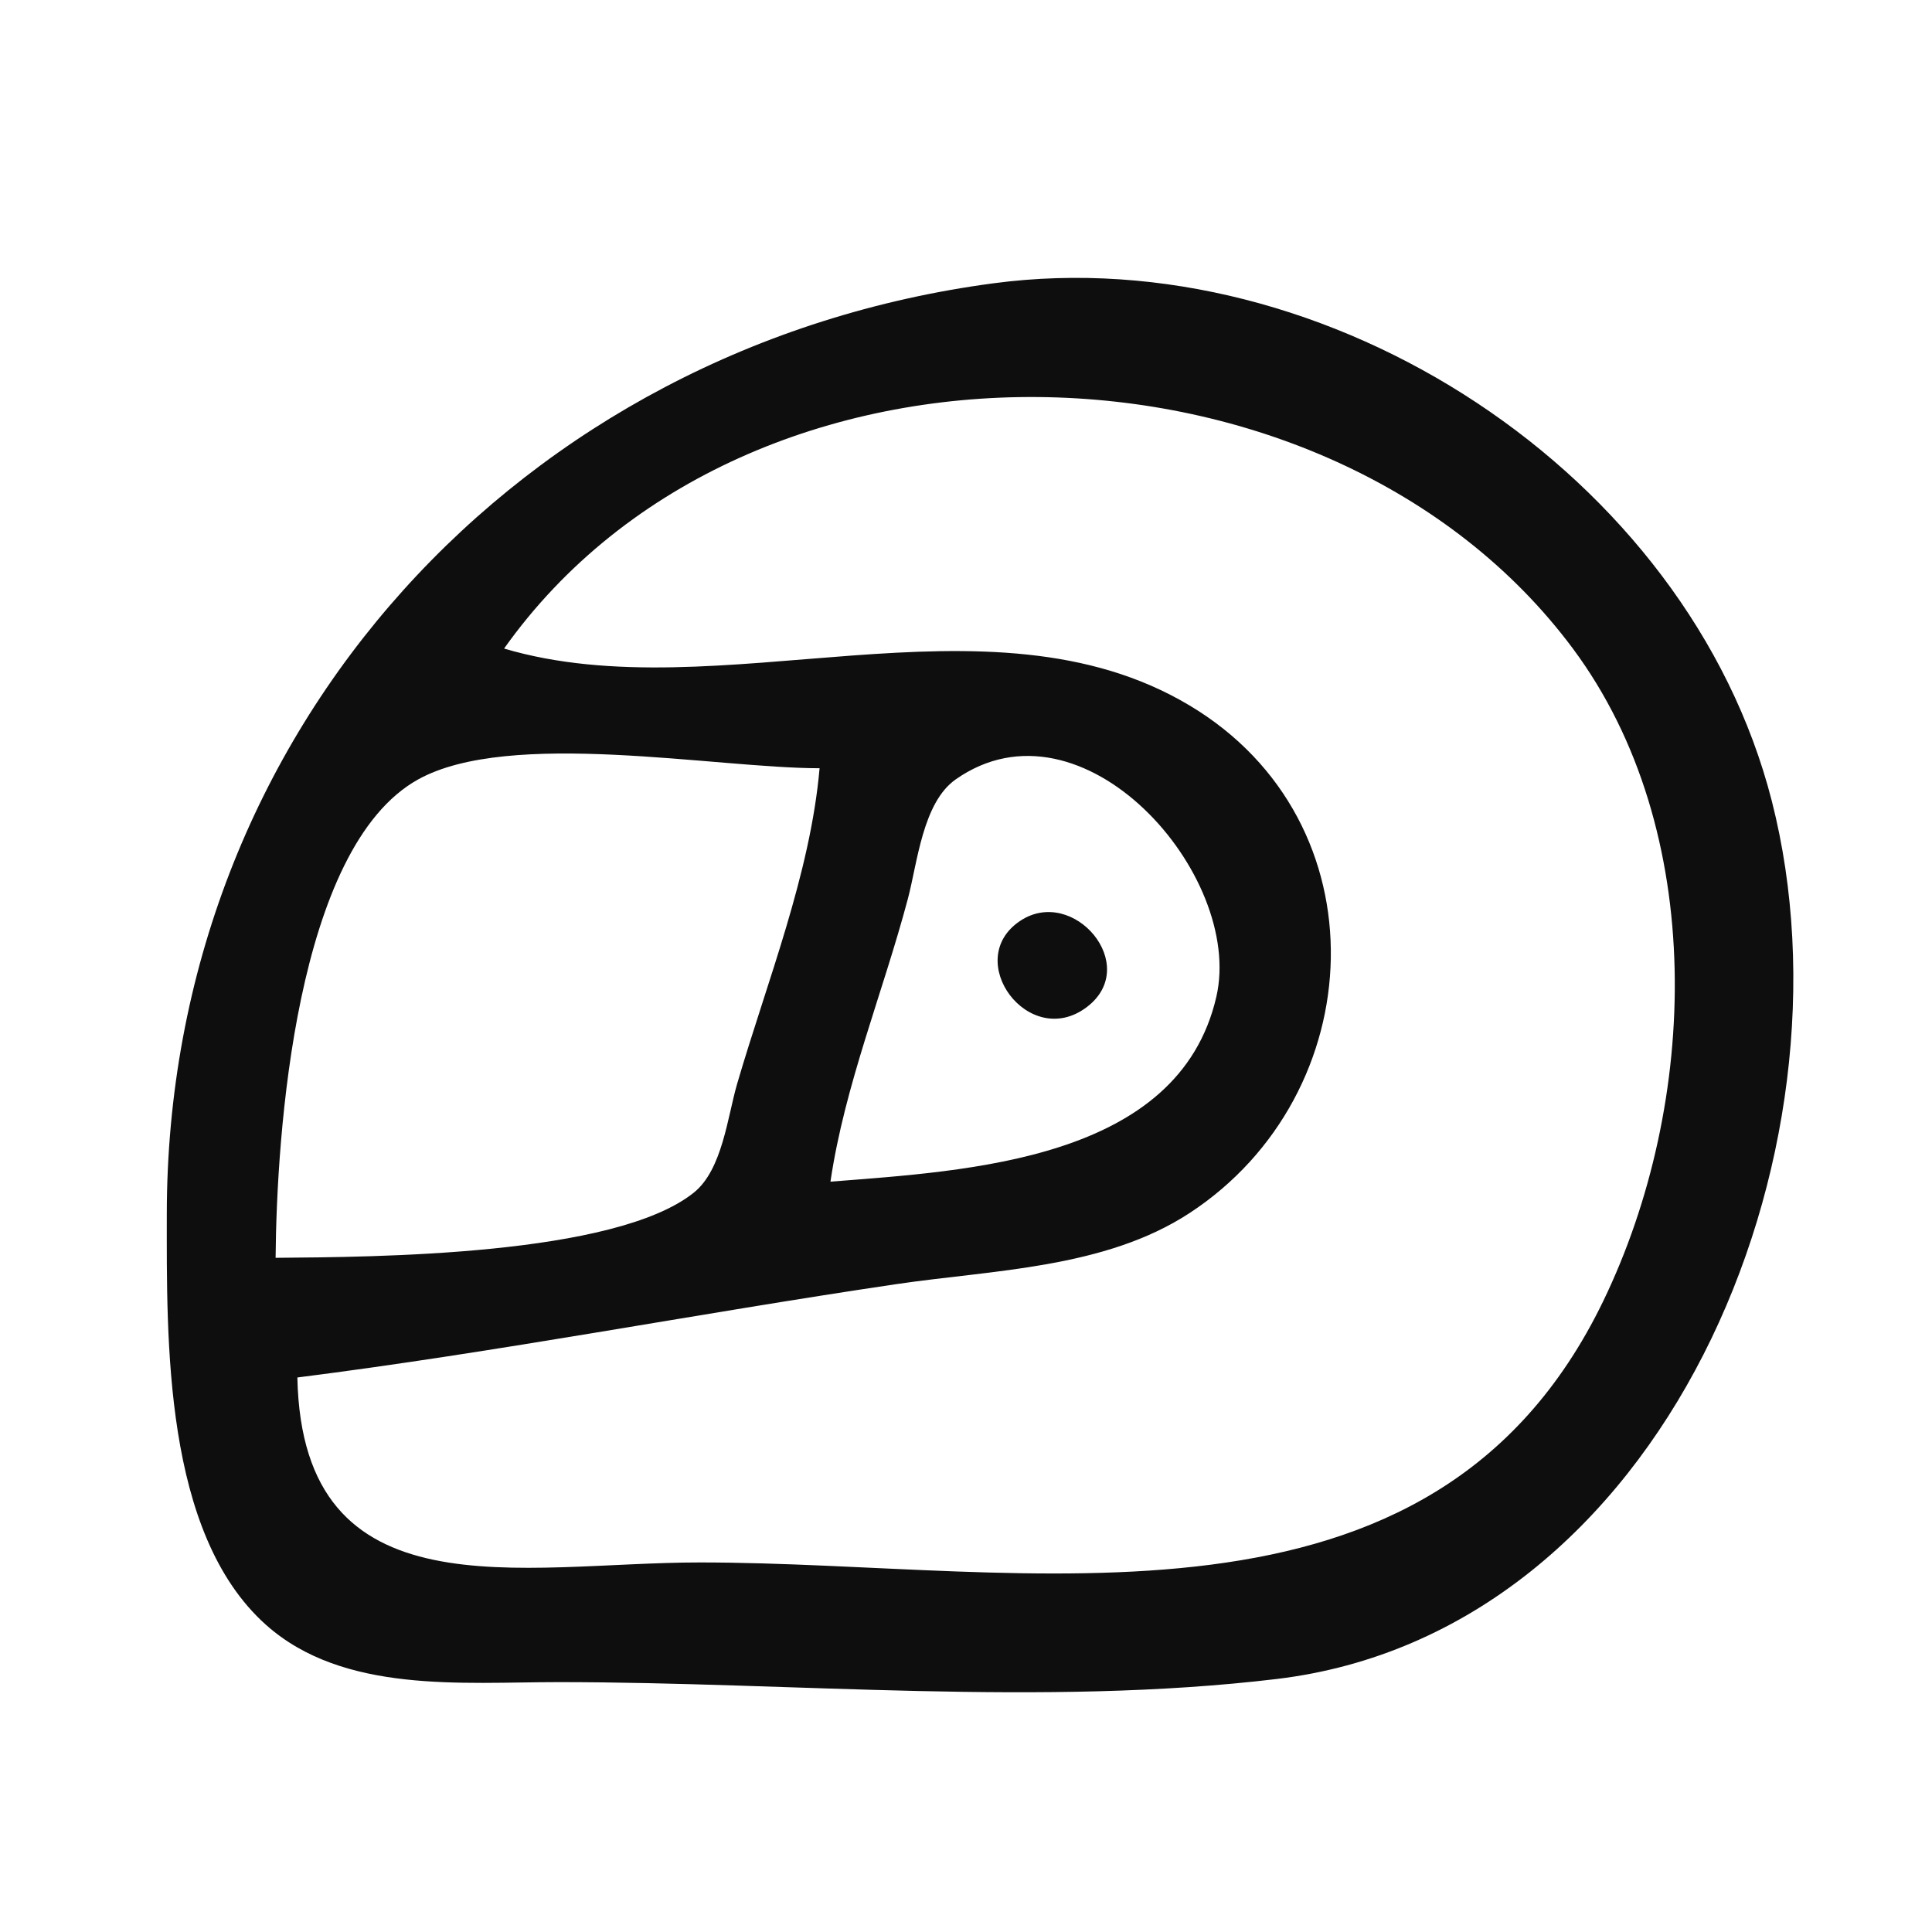
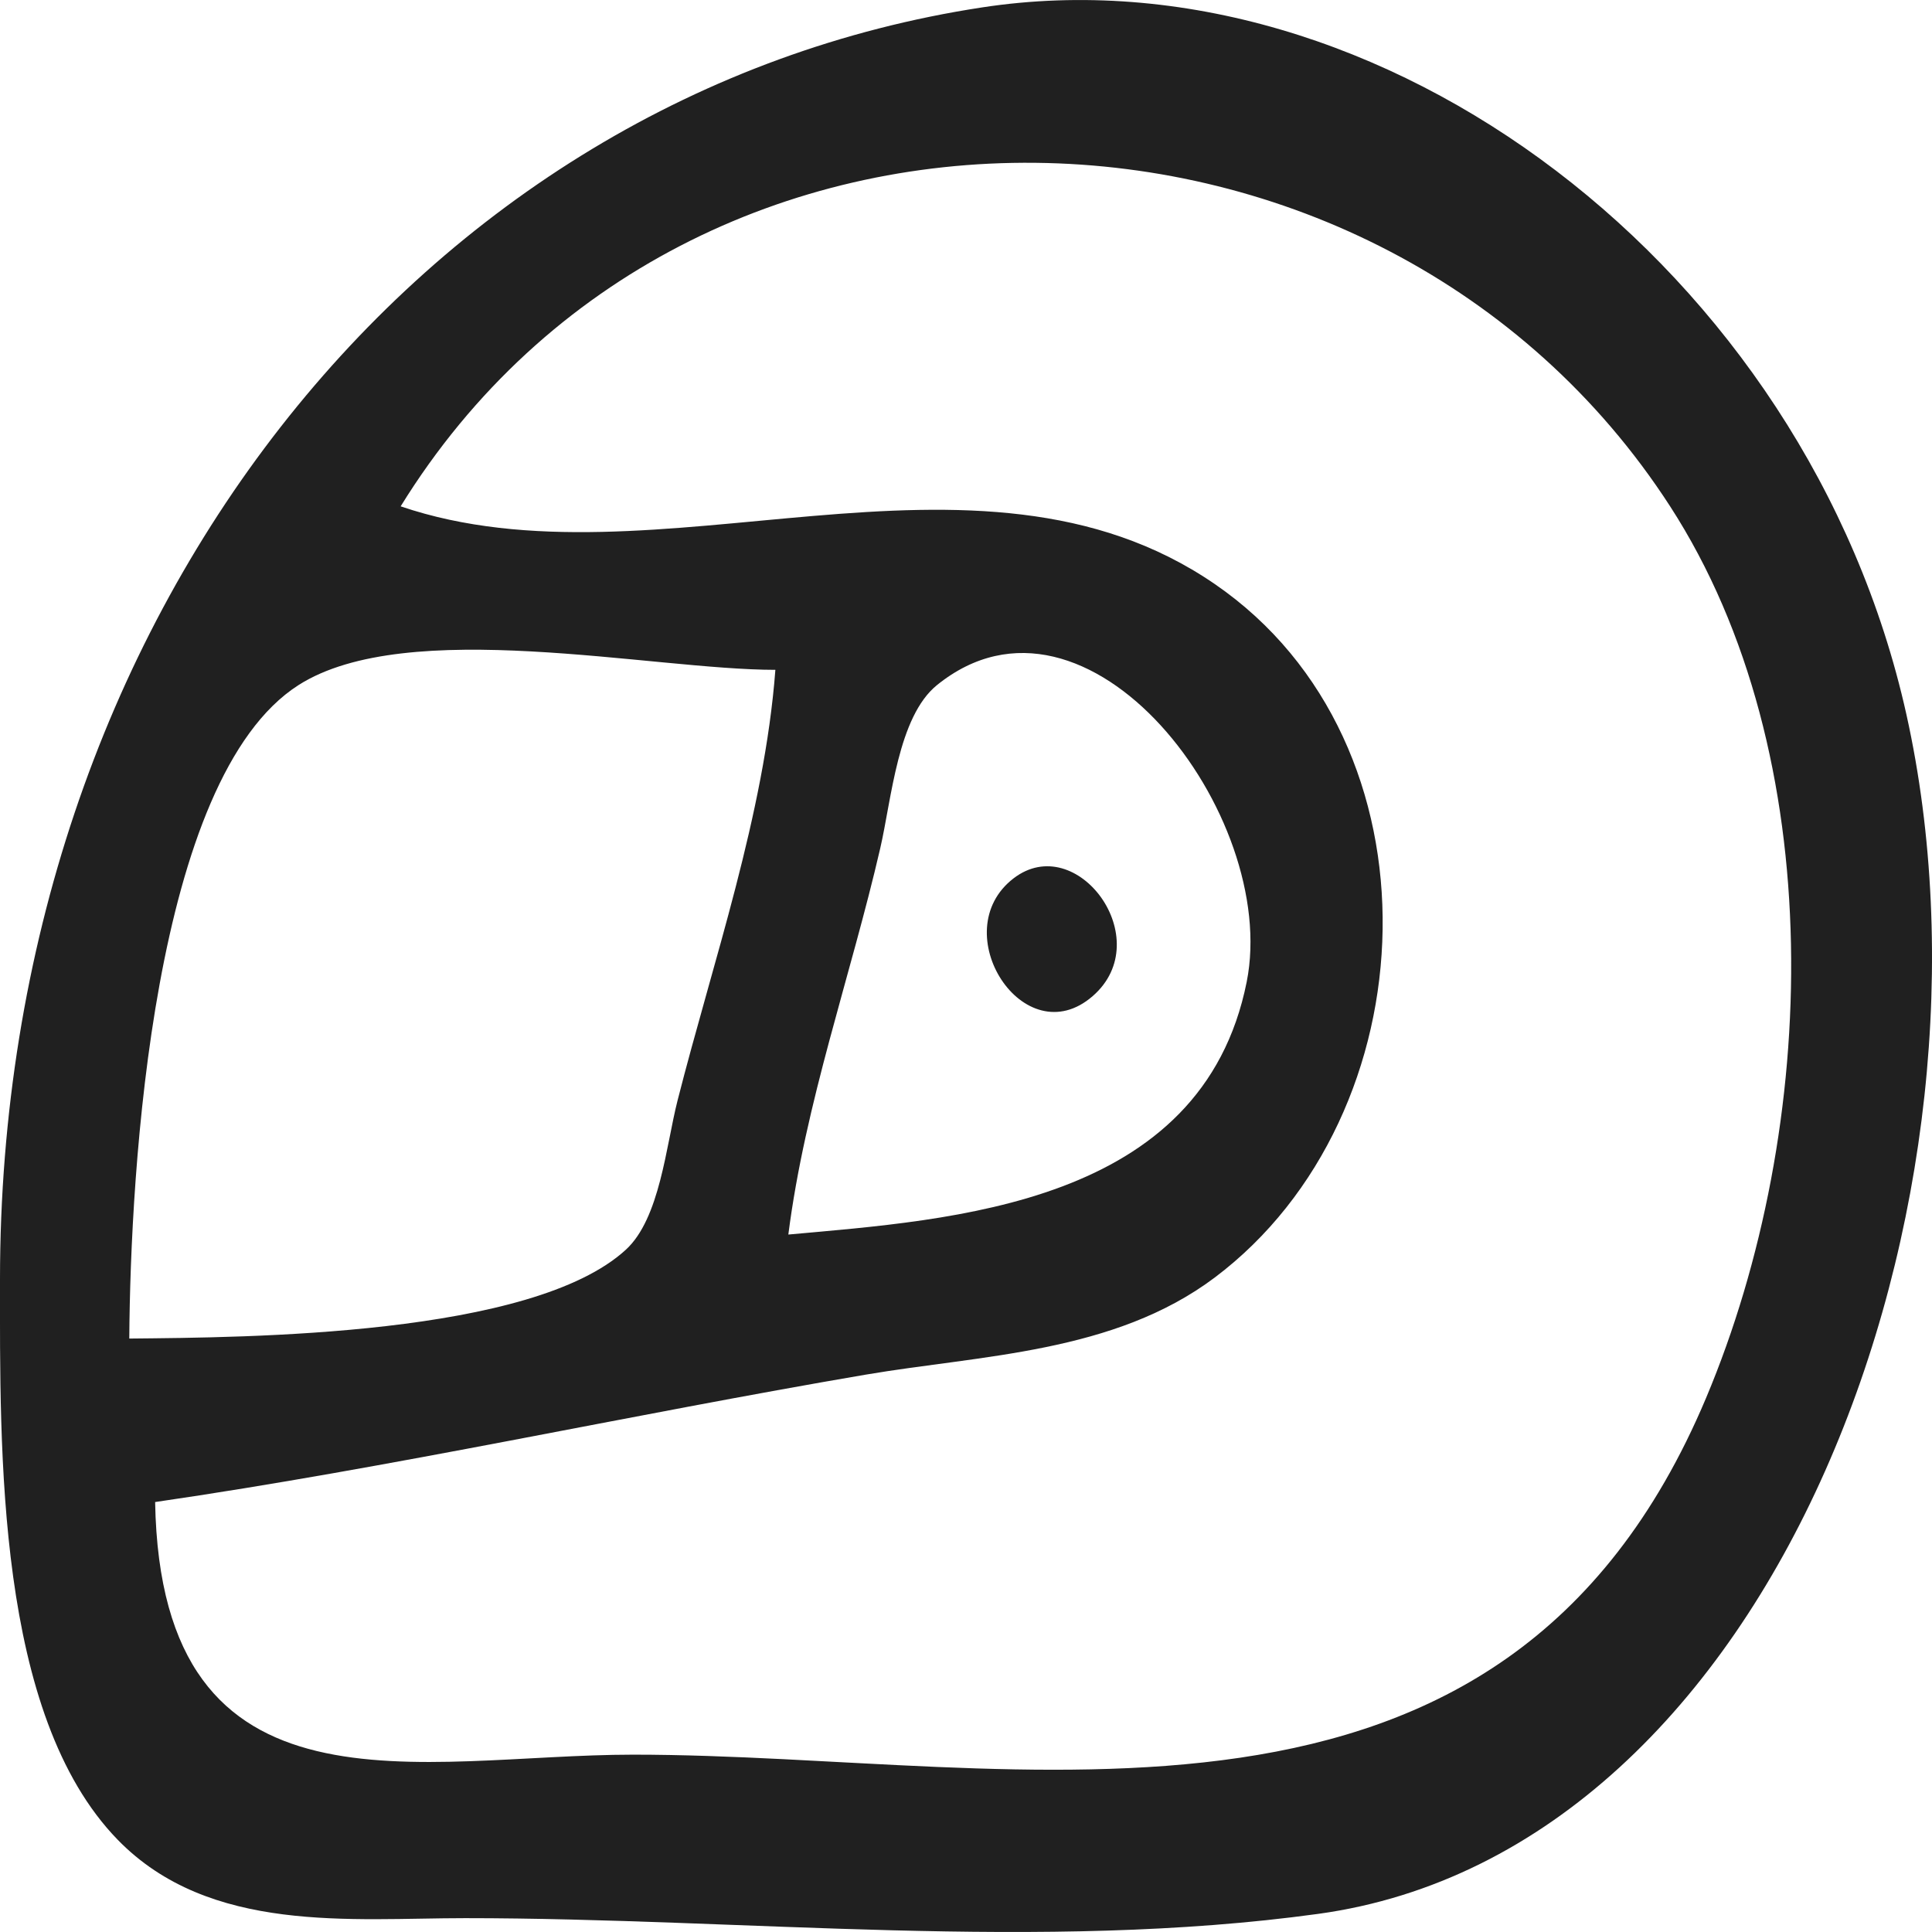
- <svg xmlns="http://www.w3.org/2000/svg" width="512" height="512" viewBox="0 0 512 512" version="1.1" id="svg1" xml:space="preserve">
-   <defs id="defs1" />
-   <g id="layer1">
-     <path style="fill:#0e0e0e;stroke:none;stroke-width:2.883" d="M 263.328,75.07 C 138.172,91.696 44.214,193.218 44.205,321.801 c -0.002,33.25 -0.914,84.486 26.251,108.77 20.512,18.336 52.136,15.208 77.544,15.208 62.212,0 128.536,6.563 190.291,-0.823 C 441.13,432.656 493.412,305.546 469.539,212.24 447.395,125.689 352.076,63.28 263.328,75.07 M 78.804,365.049 c 53.052,-6.711 105.679,-16.887 158.576,-24.716 25.781,-3.816 55.365,-4.14 77.846,-18.845 48.168,-31.508 51.705,-103.682 -0.002,-134.549 -53.516,-31.946 -124.739,1.756 -181.639,-15.063 64.567,-90.902 218.654,-86.841 283.243,0 35.796,48.129 33.434,120.493 8.016,172.992 -45.444,93.857 -152.092,69.197 -239.361,69.197 -47.308,0 -105.361,14.483 -106.678,-49.014 M 217.197,203.59 c -2.448,28.074 -13.957,56.626 -21.842,83.613 -2.566,8.782 -3.908,22.795 -11.497,28.865 -20.948,16.756 -84.541,17.048 -110.821,17.266 0.269,-32.465 5.236,-108.733 37.784,-126.781 24.291,-13.469 78.743,-2.963 106.376,-2.963 m 2.883,109.561 c 3.757,-25.534 13.91,-50.069 20.516,-74.963 2.532,-9.54 3.914,-25.485 12.67,-31.635 33.597,-23.599 76.497,25.288 69.083,57.584 -9.959,43.383 -65.715,46.125 -102.269,49.014 m 50.267,-69.103 c -15.505,10.351 2.353,34.451 17.677,22.83 14.514,-11.007 -3.579,-32.242 -17.677,-22.83 z" id="path1" />
-   </g>
+ <svg xmlns="http://www.w3.org/2000/svg" width="24" height="24" viewBox="0 0 24 24" fill="none">
+   <path d="M12.2 0.092C5.232 1.156 0.001 7.657 0 15.89C0 18.019 -0.051 21.299 1.462 22.854C2.604 24.028 4.365 23.828 5.779 23.828C9.243 23.828 12.936 24.248 16.374 23.775C22.1 22.988 25.011 14.849 23.682 8.875C22.449 3.333 17.142 -0.663 12.2 0.092ZM1.927 18.659C4.88 18.229 7.811 17.578 10.756 17.076C12.191 16.832 13.838 16.811 15.09 15.87C17.772 13.852 17.969 9.231 15.09 7.255C12.11 5.209 8.145 7.367 4.977 6.29C8.572 0.47 17.151 0.73 20.747 6.29C22.74 9.372 22.608 14.005 21.193 17.367C18.663 23.376 12.725 21.797 7.866 21.797C5.232 21.797 2 22.724 1.927 18.659ZM9.632 8.321C9.496 10.118 8.855 11.947 8.416 13.674C8.273 14.237 8.198 15.134 7.776 15.523C6.609 16.596 3.069 16.614 1.606 16.628C1.62 14.549 1.897 9.666 3.709 8.51C5.062 7.648 8.093 8.321 9.632 8.321ZM9.793 15.336C10.002 13.701 10.567 12.13 10.935 10.536C11.076 9.925 11.153 8.904 11.64 8.51C13.511 6.999 15.899 10.13 15.487 12.197C14.932 14.975 11.828 15.151 9.793 15.336ZM12.591 10.911C11.728 11.574 12.722 13.117 13.575 12.373C14.384 11.668 13.376 10.309 12.591 10.911Z" fill="#202020" />
</svg>
